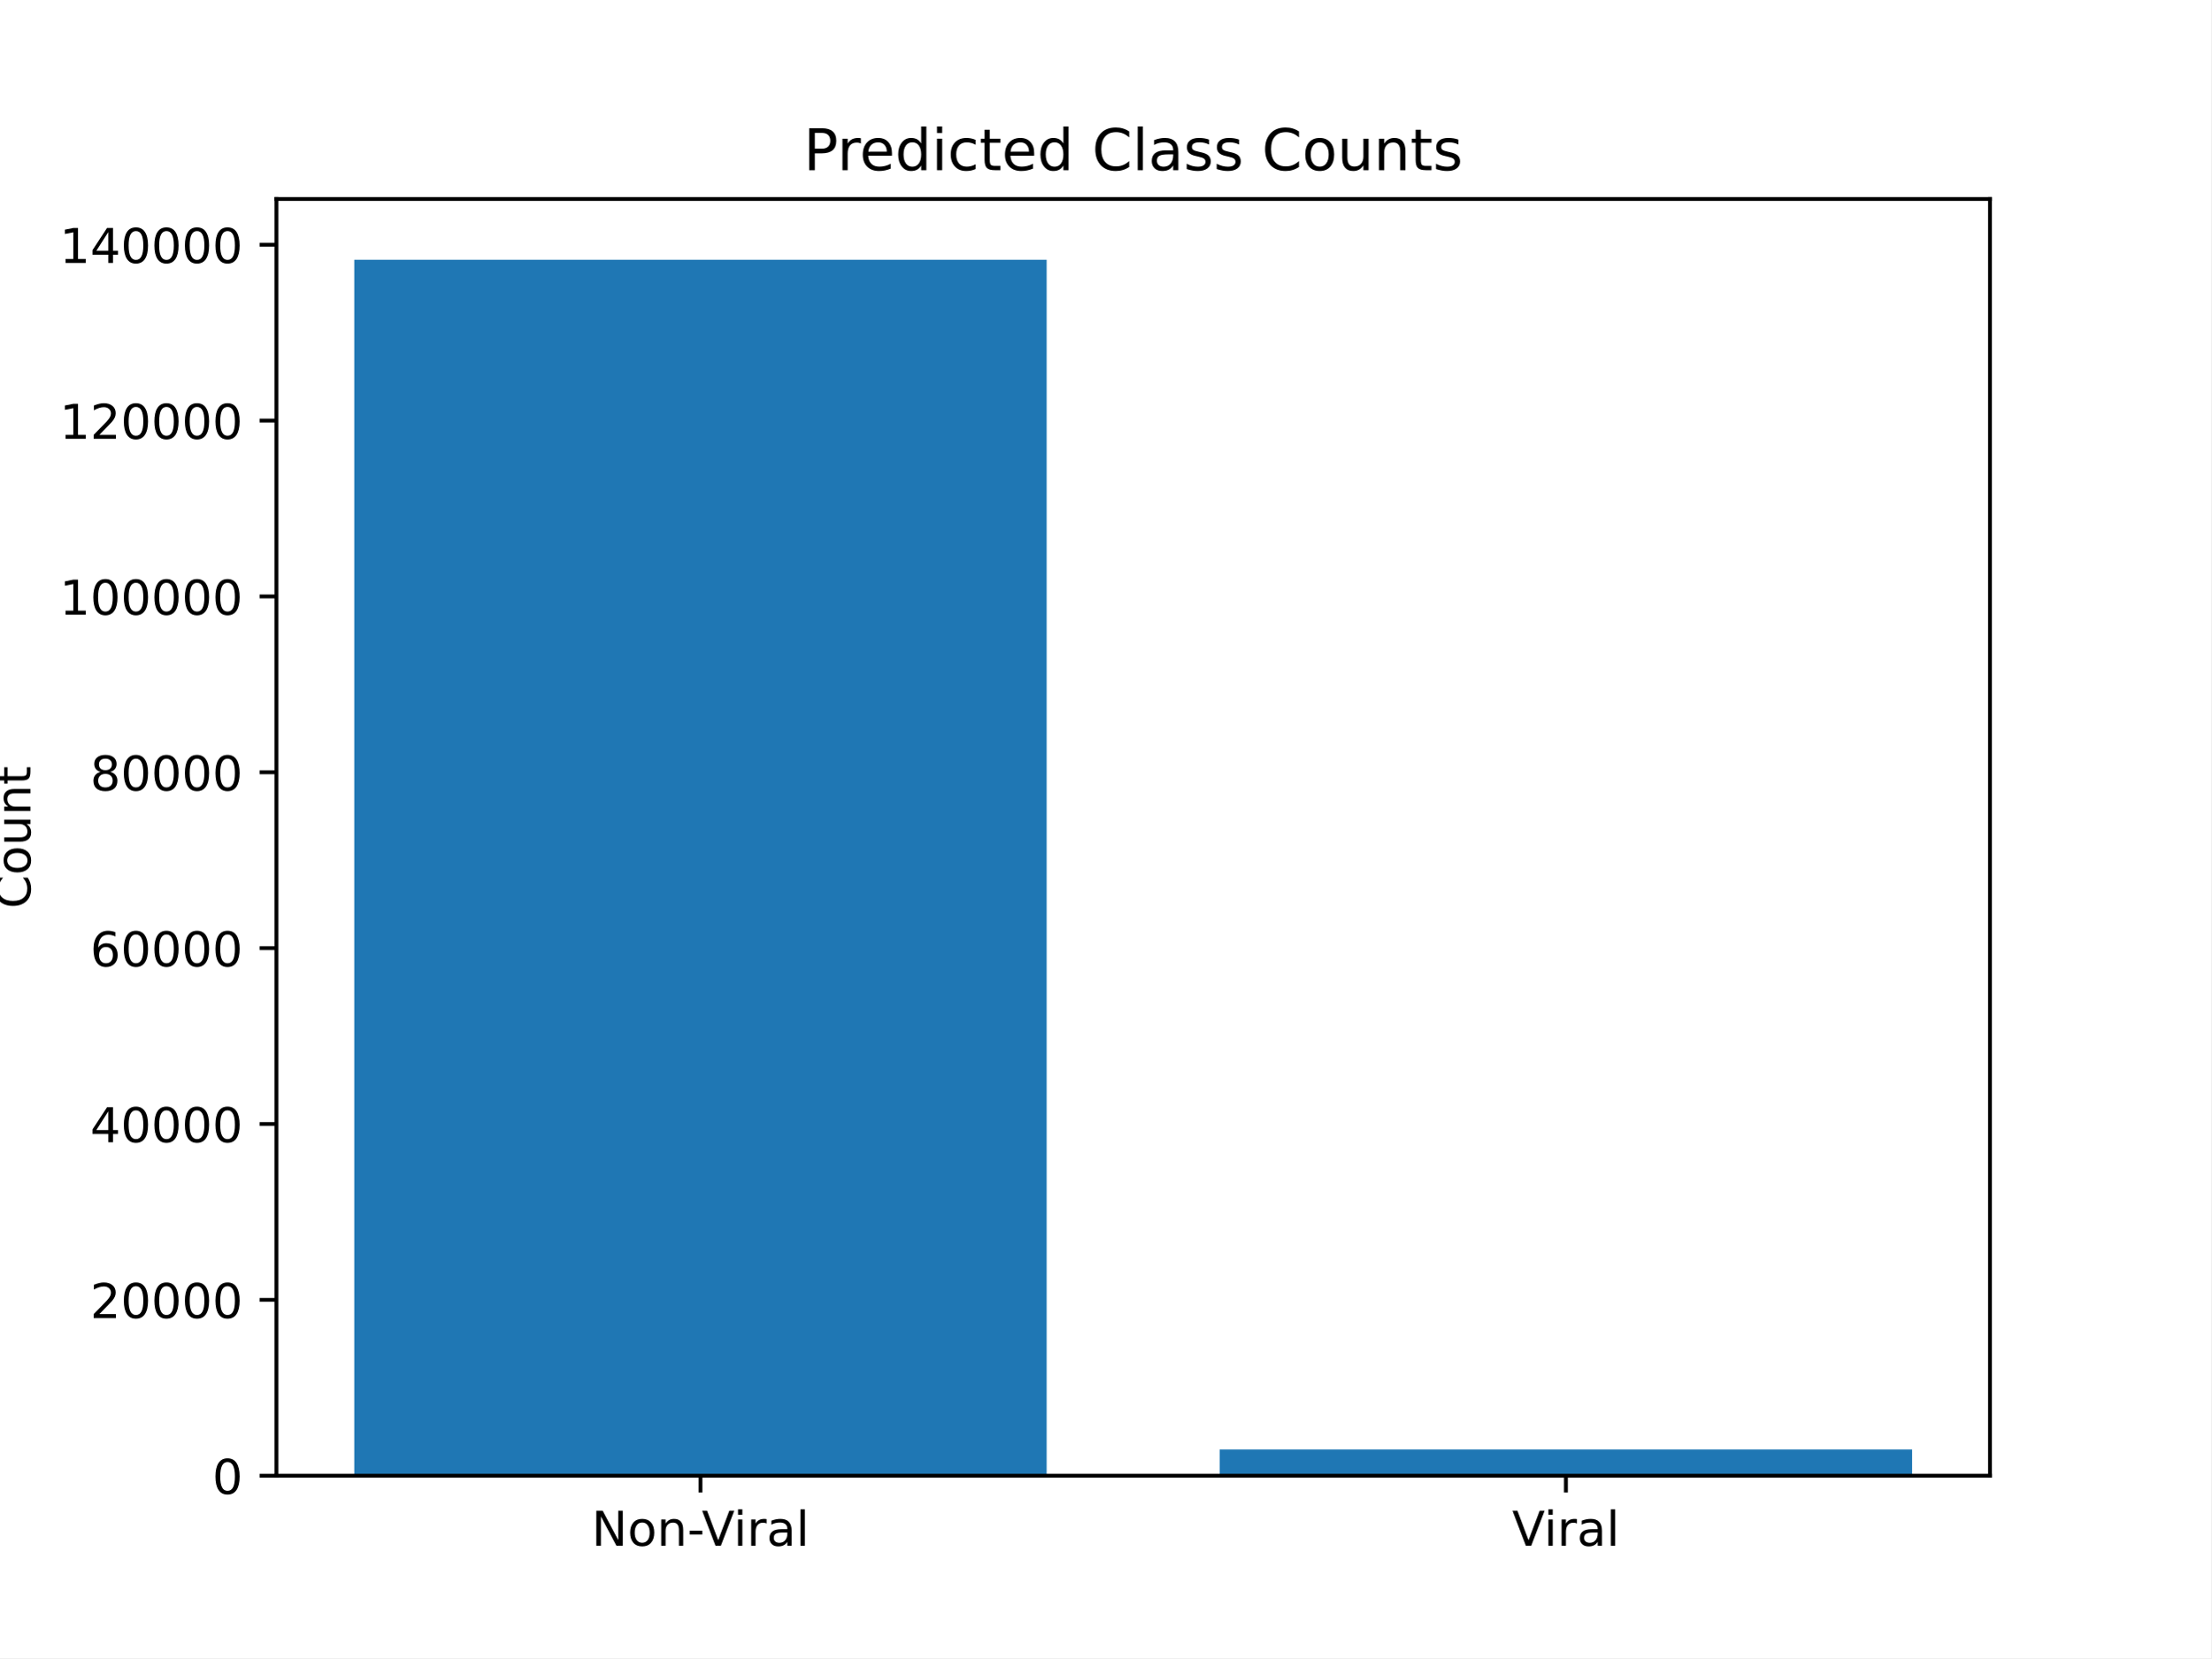
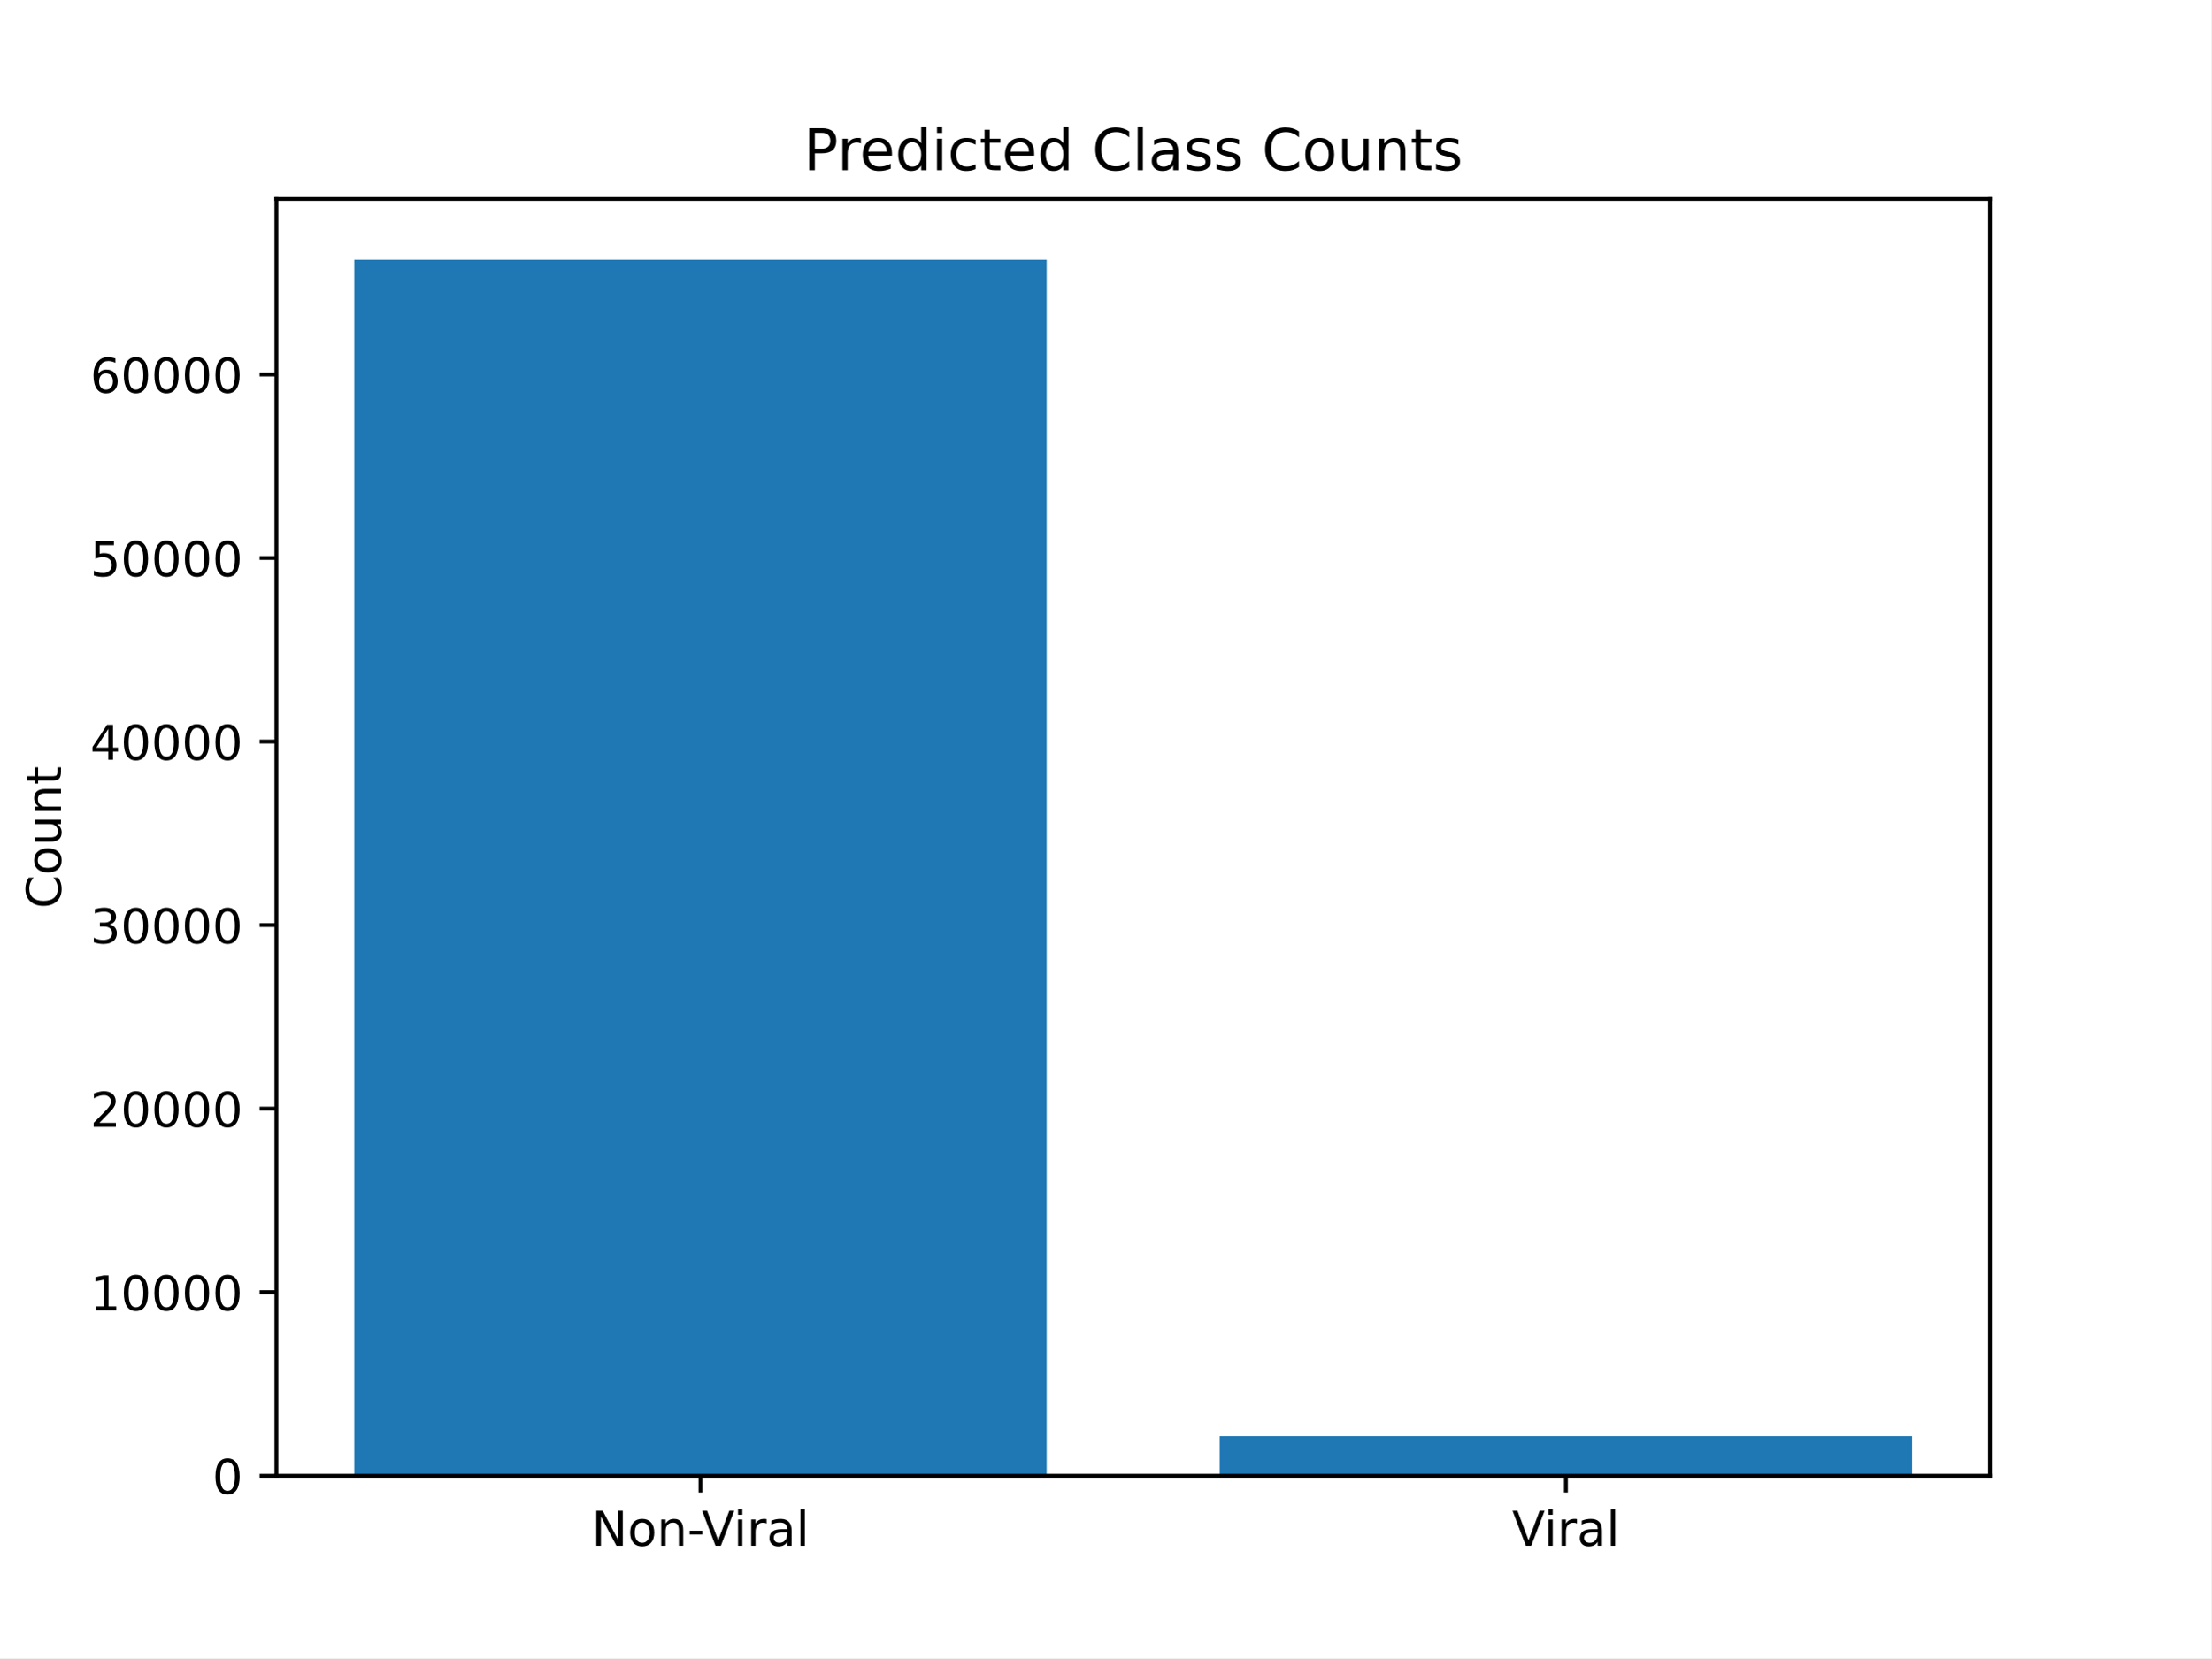
<svg xmlns="http://www.w3.org/2000/svg" xmlns:xlink="http://www.w3.org/1999/xlink" width="460.8pt" height="345.6pt" viewBox="0 0 460.8 345.6" version="1.1">
  <defs>
    <style type="text/css">*{stroke-linejoin: round; stroke-linecap: butt}</style>
  </defs>
  <g id="figure_1">
    <g id="patch_1">
      <path d="M 0 345.6  L 460.8 345.6  L 460.8 0  L 0 0  z " style="fill: #ffffff" />
    </g>
    <g id="axes_1">
      <g id="patch_2">
        <path d="M 57.6 307.584  L 414.72 307.584  L 414.72 41.472  L 57.6 41.472  z " style="fill: #ffffff" />
      </g>
      <g id="patch_3">
-         <path d="M 73.833 307.584  L 218.124 307.584  L 218.124 54.144  L 73.833 54.144  z " clip-path="url(#p0e6a1b97b8)" style="fill: #1f77b4" />
+         <path d="M 73.833 307.584  L 218.124 307.584  L 218.124 54.144  L 73.833 54.144  z " clip-path="url(#p6a5ea66371)" style="fill: #1f77b4" />
      </g>
      <g id="patch_4">
-         <path d="M 254.196 307.584  L 398.487 307.584  L 398.487 302.124  L 254.196 302.124  z " clip-path="url(#p0e6a1b97b8)" style="fill: #1f77b4" />
+         <path d="M 254.196 307.584  L 398.487 307.584  L 398.487 299.332  L 254.196 299.332  z " clip-path="url(#p6a5ea66371)" style="fill: #1f77b4" />
      </g>
      <g id="matplotlib.axis_1">
        <g id="xtick_1">
          <g id="line2d_1">
            <defs>
-               <path id="mfbfbe57a5a" d="M 0 0  L 0 3.5  " style="stroke: #000000; stroke-width: 0.8" />
+               <path id="md0900b554e" d="M 0 0  L 0 3.5  " style="stroke: #000000; stroke-width: 0.8" />
            </defs>
            <g>
-               <use xlink:href="#mfbfbe57a5a" x="145.978" y="307.584" style="stroke: #000000; stroke-width: 0.8" />
+               <use xlink:href="#md0900b554e" x="145.978" y="307.584" style="stroke: #000000; stroke-width: 0.8" />
            </g>
          </g>
          <g id="text_1">
            <g transform="translate(123.2938 322.1824) scale(0.1 -0.1)">
              <defs>
                <path id="DejaVuSans-4e" d="M 628 4666  L 1478 4666  L 3547 763  L 3547 4666  L 4159 4666  L 4159 0  L 3309 0  L 1241 3903  L 1241 0  L 628 0  L 628 4666  z " transform="scale(0.015625)" />
                <path id="DejaVuSans-6f" d="M 1959 3097  Q 1497 3097 1228 2736  Q 959 2375 959 1747  Q 959 1119 1226 758  Q 1494 397 1959 397  Q 2419 397 2687 759  Q 2956 1122 2956 1747  Q 2956 2369 2687 2733  Q 2419 3097 1959 3097  z M 1959 3584  Q 2709 3584 3137 3096  Q 3566 2609 3566 1747  Q 3566 888 3137 398  Q 2709 -91 1959 -91  Q 1206 -91 779 398  Q 353 888 353 1747  Q 353 2609 779 3096  Q 1206 3584 1959 3584  z " transform="scale(0.015625)" />
                <path id="DejaVuSans-6e" d="M 3513 2113  L 3513 0  L 2938 0  L 2938 2094  Q 2938 2591 2744 2837  Q 2550 3084 2163 3084  Q 1697 3084 1428 2787  Q 1159 2491 1159 1978  L 1159 0  L 581 0  L 581 3500  L 1159 3500  L 1159 2956  Q 1366 3272 1645 3428  Q 1925 3584 2291 3584  Q 2894 3584 3203 3211  Q 3513 2838 3513 2113  z " transform="scale(0.015625)" />
                <path id="DejaVuSans-2d" d="M 313 2009  L 1997 2009  L 1997 1497  L 313 1497  L 313 2009  z " transform="scale(0.015625)" />
                <path id="DejaVuSans-56" d="M 1831 0  L 50 4666  L 709 4666  L 2188 738  L 3669 4666  L 4325 4666  L 2547 0  L 1831 0  z " transform="scale(0.015625)" />
                <path id="DejaVuSans-69" d="M 603 3500  L 1178 3500  L 1178 0  L 603 0  L 603 3500  z M 603 4863  L 1178 4863  L 1178 4134  L 603 4134  L 603 4863  z " transform="scale(0.015625)" />
                <path id="DejaVuSans-72" d="M 2631 2963  Q 2534 3019 2420 3045  Q 2306 3072 2169 3072  Q 1681 3072 1420 2755  Q 1159 2438 1159 1844  L 1159 0  L 581 0  L 581 3500  L 1159 3500  L 1159 2956  Q 1341 3275 1631 3429  Q 1922 3584 2338 3584  Q 2397 3584 2469 3576  Q 2541 3569 2628 3553  L 2631 2963  z " transform="scale(0.015625)" />
                <path id="DejaVuSans-61" d="M 2194 1759  Q 1497 1759 1228 1600  Q 959 1441 959 1056  Q 959 750 1161 570  Q 1363 391 1709 391  Q 2188 391 2477 730  Q 2766 1069 2766 1631  L 2766 1759  L 2194 1759  z M 3341 1997  L 3341 0  L 2766 0  L 2766 531  Q 2569 213 2275 61  Q 1981 -91 1556 -91  Q 1019 -91 701 211  Q 384 513 384 1019  Q 384 1609 779 1909  Q 1175 2209 1959 2209  L 2766 2209  L 2766 2266  Q 2766 2663 2505 2880  Q 2244 3097 1772 3097  Q 1472 3097 1187 3025  Q 903 2953 641 2809  L 641 3341  Q 956 3463 1253 3523  Q 1550 3584 1831 3584  Q 2591 3584 2966 3190  Q 3341 2797 3341 1997  z " transform="scale(0.015625)" />
                <path id="DejaVuSans-6c" d="M 603 4863  L 1178 4863  L 1178 0  L 603 0  L 603 4863  z " transform="scale(0.015625)" />
              </defs>
              <use xlink:href="#DejaVuSans-4e" />
              <use xlink:href="#DejaVuSans-6f" transform="translate(74.80469 0)" />
              <use xlink:href="#DejaVuSans-6e" transform="translate(135.9863 0)" />
              <use xlink:href="#DejaVuSans-2d" transform="translate(199.3652 0)" />
              <use xlink:href="#DejaVuSans-56" transform="translate(229.5742 0)" />
              <use xlink:href="#DejaVuSans-69" transform="translate(295.7324 0)" />
              <use xlink:href="#DejaVuSans-72" transform="translate(323.5156 0)" />
              <use xlink:href="#DejaVuSans-61" transform="translate(364.6289 0)" />
              <use xlink:href="#DejaVuSans-6c" transform="translate(425.9082 0)" />
            </g>
          </g>
        </g>
        <g id="xtick_2">
          <g id="line2d_2">
            <g>
-               <use xlink:href="#mfbfbe57a5a" x="326.342" y="307.584" style="stroke: #000000; stroke-width: 0.8" />
+               <use xlink:href="#md0900b554e" x="326.342" y="307.584" style="stroke: #000000; stroke-width: 0.8" />
            </g>
          </g>
          <g id="text_2">
            <g transform="translate(315.1363 322.1824) scale(0.1 -0.1)">
              <use xlink:href="#DejaVuSans-56" />
              <use xlink:href="#DejaVuSans-69" transform="translate(66.1582 0)" />
              <use xlink:href="#DejaVuSans-72" transform="translate(93.94141 0)" />
              <use xlink:href="#DejaVuSans-61" transform="translate(135.0547 0)" />
              <use xlink:href="#DejaVuSans-6c" transform="translate(196.334 0)" />
            </g>
          </g>
        </g>
      </g>
      <g id="matplotlib.axis_2">
        <g id="ytick_1">
          <g id="line2d_3">
            <defs>
-               <path id="mb21f947b3a" d="M 0 0  L -3.5 0  " style="stroke: #000000; stroke-width: 0.8" />
+               <path id="m6a57cec182" d="M 0 0  L -3.5 0  " style="stroke: #000000; stroke-width: 0.8" />
            </defs>
            <g>
-               <use xlink:href="#mb21f947b3a" x="57.6" y="307.584" style="stroke: #000000; stroke-width: 0.8" />
+               <use xlink:href="#m6a57cec182" x="57.6" y="307.584" style="stroke: #000000; stroke-width: 0.8" />
            </g>
          </g>
          <g id="text_3">
            <g transform="translate(44.2375 311.3832) scale(0.1 -0.1)">
              <defs>
                <path id="DejaVuSans-30" d="M 2034 4250  Q 1547 4250 1301 3770  Q 1056 3291 1056 2328  Q 1056 1369 1301 889  Q 1547 409 2034 409  Q 2525 409 2770 889  Q 3016 1369 3016 2328  Q 3016 3291 2770 3770  Q 2525 4250 2034 4250  z M 2034 4750  Q 2819 4750 3233 4129  Q 3647 3509 3647 2328  Q 3647 1150 3233 529  Q 2819 -91 2034 -91  Q 1250 -91 836 529  Q 422 1150 422 2328  Q 422 3509 836 4129  Q 1250 4750 2034 4750  z " transform="scale(0.015625)" />
              </defs>
              <use xlink:href="#DejaVuSans-30" />
            </g>
          </g>
        </g>
        <g id="ytick_2">
          <g id="line2d_4">
            <g>
-               <use xlink:href="#mb21f947b3a" x="57.6" y="270.93" style="stroke: #000000; stroke-width: 0.8" />
+               <use xlink:href="#m6a57cec182" x="57.6" y="269.328" style="stroke: #000000; stroke-width: 0.8" />
            </g>
          </g>
          <g id="text_4">
-             <g transform="translate(18.7875 274.7287) scale(0.1 -0.1)">
-               <defs>
-                 <path id="DejaVuSans-32" d="M 1228 531  L 3431 531  L 3431 0  L 469 0  L 469 531  Q 828 903 1448 1529  Q 2069 2156 2228 2338  Q 2531 2678 2651 2914  Q 2772 3150 2772 3378  Q 2772 3750 2511 3984  Q 2250 4219 1831 4219  Q 1534 4219 1204 4116  Q 875 4013 500 3803  L 500 4441  Q 881 4594 1212 4672  Q 1544 4750 1819 4750  Q 2544 4750 2975 4387  Q 3406 4025 3406 3419  Q 3406 3131 3298 2873  Q 3191 2616 2906 2266  Q 2828 2175 2409 1742  Q 1991 1309 1228 531  z " transform="scale(0.015625)" />
-               </defs>
-               <use xlink:href="#DejaVuSans-32" />
+             <g transform="translate(18.7875 273.127) scale(0.1 -0.1)">
+               <defs>
+                 <path id="DejaVuSans-31" d="M 794 531  L 1825 531  L 1825 4091  L 703 3866  L 703 4441  L 1819 4666  L 2450 4666  L 2450 531  L 3481 531  L 3481 0  L 794 0  L 794 531  z " transform="scale(0.015625)" />
+               </defs>
+               <use xlink:href="#DejaVuSans-31" />
              <use xlink:href="#DejaVuSans-30" transform="translate(63.62305 0)" />
              <use xlink:href="#DejaVuSans-30" transform="translate(127.2461 0)" />
              <use xlink:href="#DejaVuSans-30" transform="translate(190.8691 0)" />
              <use xlink:href="#DejaVuSans-30" transform="translate(254.4922 0)" />
            </g>
          </g>
        </g>
        <g id="ytick_3">
          <g id="line2d_5">
            <g>
-               <use xlink:href="#mb21f947b3a" x="57.6" y="234.275" style="stroke: #000000; stroke-width: 0.8" />
+               <use xlink:href="#m6a57cec182" x="57.6" y="231.072" style="stroke: #000000; stroke-width: 0.8" />
            </g>
          </g>
          <g id="text_5">
-             <g transform="translate(18.7875 238.0743) scale(0.1 -0.1)">
-               <defs>
-                 <path id="DejaVuSans-34" d="M 2419 4116  L 825 1625  L 2419 1625  L 2419 4116  z M 2253 4666  L 3047 4666  L 3047 1625  L 3713 1625  L 3713 1100  L 3047 1100  L 3047 0  L 2419 0  L 2419 1100  L 313 1100  L 313 1709  L 2253 4666  z " transform="scale(0.015625)" />
-               </defs>
-               <use xlink:href="#DejaVuSans-34" />
+             <g transform="translate(18.7875 234.8707) scale(0.1 -0.1)">
+               <defs>
+                 <path id="DejaVuSans-32" d="M 1228 531  L 3431 531  L 3431 0  L 469 0  L 469 531  Q 828 903 1448 1529  Q 2069 2156 2228 2338  Q 2531 2678 2651 2914  Q 2772 3150 2772 3378  Q 2772 3750 2511 3984  Q 2250 4219 1831 4219  Q 1534 4219 1204 4116  Q 875 4013 500 3803  L 500 4441  Q 881 4594 1212 4672  Q 1544 4750 1819 4750  Q 2544 4750 2975 4387  Q 3406 4025 3406 3419  Q 3406 3131 3298 2873  Q 3191 2616 2906 2266  Q 2828 2175 2409 1742  Q 1991 1309 1228 531  z " transform="scale(0.015625)" />
+               </defs>
+               <use xlink:href="#DejaVuSans-32" />
              <use xlink:href="#DejaVuSans-30" transform="translate(63.62305 0)" />
              <use xlink:href="#DejaVuSans-30" transform="translate(127.2461 0)" />
              <use xlink:href="#DejaVuSans-30" transform="translate(190.8691 0)" />
              <use xlink:href="#DejaVuSans-30" transform="translate(254.4922 0)" />
            </g>
          </g>
        </g>
        <g id="ytick_4">
          <g id="line2d_6">
            <g>
-               <use xlink:href="#mb21f947b3a" x="57.6" y="197.621" style="stroke: #000000; stroke-width: 0.8" />
+               <use xlink:href="#m6a57cec182" x="57.6" y="192.815" style="stroke: #000000; stroke-width: 0.8" />
            </g>
          </g>
          <g id="text_6">
-             <g transform="translate(18.7875 201.4198) scale(0.1 -0.1)">
-               <defs>
-                 <path id="DejaVuSans-36" d="M 2113 2584  Q 1688 2584 1439 2293  Q 1191 2003 1191 1497  Q 1191 994 1439 701  Q 1688 409 2113 409  Q 2538 409 2786 701  Q 3034 994 3034 1497  Q 3034 2003 2786 2293  Q 2538 2584 2113 2584  z M 3366 4563  L 3366 3988  Q 3128 4100 2886 4159  Q 2644 4219 2406 4219  Q 1781 4219 1451 3797  Q 1122 3375 1075 2522  Q 1259 2794 1537 2939  Q 1816 3084 2150 3084  Q 2853 3084 3261 2657  Q 3669 2231 3669 1497  Q 3669 778 3244 343  Q 2819 -91 2113 -91  Q 1303 -91 875 529  Q 447 1150 447 2328  Q 447 3434 972 4092  Q 1497 4750 2381 4750  Q 2619 4750 2861 4703  Q 3103 4656 3366 4563  z " transform="scale(0.015625)" />
-               </defs>
-               <use xlink:href="#DejaVuSans-36" />
+             <g transform="translate(18.7875 196.6145) scale(0.1 -0.1)">
+               <defs>
+                 <path id="DejaVuSans-33" d="M 2597 2516  Q 3050 2419 3304 2112  Q 3559 1806 3559 1356  Q 3559 666 3084 287  Q 2609 -91 1734 -91  Q 1441 -91 1130 -33  Q 819 25 488 141  L 488 750  Q 750 597 1062 519  Q 1375 441 1716 441  Q 2309 441 2620 675  Q 2931 909 2931 1356  Q 2931 1769 2642 2001  Q 2353 2234 1838 2234  L 1294 2234  L 1294 2753  L 1863 2753  Q 2328 2753 2575 2939  Q 2822 3125 2822 3475  Q 2822 3834 2567 4026  Q 2313 4219 1838 4219  Q 1578 4219 1281 4162  Q 984 4106 628 3988  L 628 4550  Q 988 4650 1302 4700  Q 1616 4750 1894 4750  Q 2613 4750 3031 4423  Q 3450 4097 3450 3541  Q 3450 3153 3228 2886  Q 3006 2619 2597 2516  z " transform="scale(0.015625)" />
+               </defs>
+               <use xlink:href="#DejaVuSans-33" />
              <use xlink:href="#DejaVuSans-30" transform="translate(63.62305 0)" />
              <use xlink:href="#DejaVuSans-30" transform="translate(127.2461 0)" />
              <use xlink:href="#DejaVuSans-30" transform="translate(190.8691 0)" />
              <use xlink:href="#DejaVuSans-30" transform="translate(254.4922 0)" />
            </g>
          </g>
        </g>
        <g id="ytick_5">
          <g id="line2d_7">
            <g>
-               <use xlink:href="#mb21f947b3a" x="57.6" y="160.966" style="stroke: #000000; stroke-width: 0.8" />
+               <use xlink:href="#m6a57cec182" x="57.6" y="154.559" style="stroke: #000000; stroke-width: 0.8" />
            </g>
          </g>
          <g id="text_7">
-             <g transform="translate(18.7875 164.7653) scale(0.1 -0.1)">
-               <defs>
-                 <path id="DejaVuSans-38" d="M 2034 2216  Q 1584 2216 1326 1975  Q 1069 1734 1069 1313  Q 1069 891 1326 650  Q 1584 409 2034 409  Q 2484 409 2743 651  Q 3003 894 3003 1313  Q 3003 1734 2745 1975  Q 2488 2216 2034 2216  z M 1403 2484  Q 997 2584 770 2862  Q 544 3141 544 3541  Q 544 4100 942 4425  Q 1341 4750 2034 4750  Q 2731 4750 3128 4425  Q 3525 4100 3525 3541  Q 3525 3141 3298 2862  Q 3072 2584 2669 2484  Q 3125 2378 3379 2068  Q 3634 1759 3634 1313  Q 3634 634 3220 271  Q 2806 -91 2034 -91  Q 1263 -91 848 271  Q 434 634 434 1313  Q 434 1759 690 2068  Q 947 2378 1403 2484  z M 1172 3481  Q 1172 3119 1398 2916  Q 1625 2713 2034 2713  Q 2441 2713 2670 2916  Q 2900 3119 2900 3481  Q 2900 3844 2670 4047  Q 2441 4250 2034 4250  Q 1625 4250 1398 4047  Q 1172 3844 1172 3481  z " transform="scale(0.015625)" />
-               </defs>
-               <use xlink:href="#DejaVuSans-38" />
+             <g transform="translate(18.7875 158.3582) scale(0.1 -0.1)">
+               <defs>
+                 <path id="DejaVuSans-34" d="M 2419 4116  L 825 1625  L 2419 1625  L 2419 4116  z M 2253 4666  L 3047 4666  L 3047 1625  L 3713 1625  L 3713 1100  L 3047 1100  L 3047 0  L 2419 0  L 2419 1100  L 313 1100  L 313 1709  L 2253 4666  z " transform="scale(0.015625)" />
+               </defs>
+               <use xlink:href="#DejaVuSans-34" />
              <use xlink:href="#DejaVuSans-30" transform="translate(63.62305 0)" />
              <use xlink:href="#DejaVuSans-30" transform="translate(127.2461 0)" />
              <use xlink:href="#DejaVuSans-30" transform="translate(190.8691 0)" />
              <use xlink:href="#DejaVuSans-30" transform="translate(254.4922 0)" />
            </g>
          </g>
        </g>
        <g id="ytick_6">
          <g id="line2d_8">
            <g>
-               <use xlink:href="#mb21f947b3a" x="57.6" y="124.312" style="stroke: #000000; stroke-width: 0.8" />
+               <use xlink:href="#m6a57cec182" x="57.6" y="116.303" style="stroke: #000000; stroke-width: 0.8" />
            </g>
          </g>
          <g id="text_8">
-             <g transform="translate(12.425 128.1109) scale(0.1 -0.1)">
-               <defs>
-                 <path id="DejaVuSans-31" d="M 794 531  L 1825 531  L 1825 4091  L 703 3866  L 703 4441  L 1819 4666  L 2450 4666  L 2450 531  L 3481 531  L 3481 0  L 794 0  L 794 531  z " transform="scale(0.015625)" />
-               </defs>
-               <use xlink:href="#DejaVuSans-31" />
-               <use xlink:href="#DejaVuSans-30" transform="translate(63.62305 0)" />
-               <use xlink:href="#DejaVuSans-30" transform="translate(127.2461 0)" />
-               <use xlink:href="#DejaVuSans-30" transform="translate(190.8691 0)" />
-               <use xlink:href="#DejaVuSans-30" transform="translate(254.4922 0)" />
-               <use xlink:href="#DejaVuSans-30" transform="translate(318.1152 0)" />
+             <g transform="translate(18.7875 120.102) scale(0.1 -0.1)">
+               <defs>
+                 <path id="DejaVuSans-35" d="M 691 4666  L 3169 4666  L 3169 4134  L 1269 4134  L 1269 2991  Q 1406 3038 1543 3061  Q 1681 3084 1819 3084  Q 2600 3084 3056 2656  Q 3513 2228 3513 1497  Q 3513 744 3044 326  Q 2575 -91 1722 -91  Q 1428 -91 1123 -41  Q 819 9 494 109  L 494 744  Q 775 591 1075 516  Q 1375 441 1709 441  Q 2250 441 2565 725  Q 2881 1009 2881 1497  Q 2881 1984 2565 2268  Q 2250 2553 1709 2553  Q 1456 2553 1204 2497  Q 953 2441 691 2322  L 691 4666  z " transform="scale(0.015625)" />
+               </defs>
+               <use xlink:href="#DejaVuSans-35" />
+               <use xlink:href="#DejaVuSans-30" transform="translate(63.62305 0)" />
+               <use xlink:href="#DejaVuSans-30" transform="translate(127.2461 0)" />
+               <use xlink:href="#DejaVuSans-30" transform="translate(190.8691 0)" />
+               <use xlink:href="#DejaVuSans-30" transform="translate(254.4922 0)" />
            </g>
          </g>
        </g>
        <g id="ytick_7">
          <g id="line2d_9">
            <g>
-               <use xlink:href="#mb21f947b3a" x="57.6" y="87.657" style="stroke: #000000; stroke-width: 0.8" />
+               <use xlink:href="#m6a57cec182" x="57.6" y="78.047" style="stroke: #000000; stroke-width: 0.8" />
            </g>
          </g>
          <g id="text_9">
-             <g transform="translate(12.425 91.4564) scale(0.1 -0.1)">
-               <use xlink:href="#DejaVuSans-31" />
-               <use xlink:href="#DejaVuSans-32" transform="translate(63.62305 0)" />
-               <use xlink:href="#DejaVuSans-30" transform="translate(127.2461 0)" />
-               <use xlink:href="#DejaVuSans-30" transform="translate(190.8691 0)" />
-               <use xlink:href="#DejaVuSans-30" transform="translate(254.4922 0)" />
-               <use xlink:href="#DejaVuSans-30" transform="translate(318.1152 0)" />
-             </g>
-           </g>
-         </g>
-         <g id="ytick_8">
-           <g id="line2d_10">
-             <g>
-               <use xlink:href="#mb21f947b3a" x="57.6" y="51.003" style="stroke: #000000; stroke-width: 0.8" />
-             </g>
-           </g>
-           <g id="text_10">
-             <g transform="translate(12.425 54.80193) scale(0.1 -0.1)">
-               <use xlink:href="#DejaVuSans-31" />
-               <use xlink:href="#DejaVuSans-34" transform="translate(63.62305 0)" />
-               <use xlink:href="#DejaVuSans-30" transform="translate(127.2461 0)" />
-               <use xlink:href="#DejaVuSans-30" transform="translate(190.8691 0)" />
-               <use xlink:href="#DejaVuSans-30" transform="translate(254.4922 0)" />
-               <use xlink:href="#DejaVuSans-30" transform="translate(318.1152 0)" />
-             </g>
-           </g>
-         </g>
-         <g id="text_11">
-           <g transform="translate(6.345312 189.3764) rotate(-90) scale(0.1 -0.1)">
+             <g transform="translate(18.7875 81.84572) scale(0.1 -0.1)">
+               <defs>
+                 <path id="DejaVuSans-36" d="M 2113 2584  Q 1688 2584 1439 2293  Q 1191 2003 1191 1497  Q 1191 994 1439 701  Q 1688 409 2113 409  Q 2538 409 2786 701  Q 3034 994 3034 1497  Q 3034 2003 2786 2293  Q 2538 2584 2113 2584  z M 3366 4563  L 3366 3988  Q 3128 4100 2886 4159  Q 2644 4219 2406 4219  Q 1781 4219 1451 3797  Q 1122 3375 1075 2522  Q 1259 2794 1537 2939  Q 1816 3084 2150 3084  Q 2853 3084 3261 2657  Q 3669 2231 3669 1497  Q 3669 778 3244 343  Q 2819 -91 2113 -91  Q 1303 -91 875 529  Q 447 1150 447 2328  Q 447 3434 972 4092  Q 1497 4750 2381 4750  Q 2619 4750 2861 4703  Q 3103 4656 3366 4563  z " transform="scale(0.015625)" />
+               </defs>
+               <use xlink:href="#DejaVuSans-36" />
+               <use xlink:href="#DejaVuSans-30" transform="translate(63.62305 0)" />
+               <use xlink:href="#DejaVuSans-30" transform="translate(127.2461 0)" />
+               <use xlink:href="#DejaVuSans-30" transform="translate(190.8691 0)" />
+               <use xlink:href="#DejaVuSans-30" transform="translate(254.4922 0)" />
+             </g>
+           </g>
+         </g>
+         <g id="text_10">
+           <g transform="translate(12.70781 189.3764) rotate(-90) scale(0.1 -0.1)">
            <defs>
              <path id="DejaVuSans-43" d="M 4122 4306  L 4122 3641  Q 3803 3938 3442 4084  Q 3081 4231 2675 4231  Q 1875 4231 1450 3742  Q 1025 3253 1025 2328  Q 1025 1406 1450 917  Q 1875 428 2675 428  Q 3081 428 3442 575  Q 3803 722 4122 1019  L 4122 359  Q 3791 134 3420 21  Q 3050 -91 2638 -91  Q 1578 -91 968 557  Q 359 1206 359 2328  Q 359 3453 968 4101  Q 1578 4750 2638 4750  Q 3056 4750 3426 4639  Q 3797 4528 4122 4306  z " transform="scale(0.015625)" />
              <path id="DejaVuSans-75" d="M 544 1381  L 544 3500  L 1119 3500  L 1119 1403  Q 1119 906 1312 657  Q 1506 409 1894 409  Q 2359 409 2629 706  Q 2900 1003 2900 1516  L 2900 3500  L 3475 3500  L 3475 0  L 2900 0  L 2900 538  Q 2691 219 2414 64  Q 2138 -91 1772 -91  Q 1169 -91 856 284  Q 544 659 544 1381  z M 1991 3584  L 1991 3584  z " transform="scale(0.015625)" />
              <path id="DejaVuSans-74" d="M 1172 4494  L 1172 3500  L 2356 3500  L 2356 3053  L 1172 3053  L 1172 1153  Q 1172 725 1289 603  Q 1406 481 1766 481  L 2356 481  L 2356 0  L 1766 0  Q 1100 0 847 248  Q 594 497 594 1153  L 594 3053  L 172 3053  L 172 3500  L 594 3500  L 594 4494  L 1172 4494  z " transform="scale(0.015625)" />
            </defs>
            <use xlink:href="#DejaVuSans-43" />
            <use xlink:href="#DejaVuSans-6f" transform="translate(69.82422 0)" />
            <use xlink:href="#DejaVuSans-75" transform="translate(131.0059 0)" />
            <use xlink:href="#DejaVuSans-6e" transform="translate(194.3848 0)" />
            <use xlink:href="#DejaVuSans-74" transform="translate(257.7637 0)" />
          </g>
        </g>
      </g>
      <g id="patch_5">
        <path d="M 57.6 307.584  L 57.6 41.472  " style="fill: none; stroke: #000000; stroke-width: 0.8; stroke-linejoin: miter; stroke-linecap: square" />
      </g>
      <g id="patch_6">
        <path d="M 414.72 307.584  L 414.72 41.472  " style="fill: none; stroke: #000000; stroke-width: 0.8; stroke-linejoin: miter; stroke-linecap: square" />
      </g>
      <g id="patch_7">
        <path d="M 57.6 307.584  L 414.72 307.584  " style="fill: none; stroke: #000000; stroke-width: 0.8; stroke-linejoin: miter; stroke-linecap: square" />
      </g>
      <g id="patch_8">
        <path d="M 57.6 41.472  L 414.72 41.472  " style="fill: none; stroke: #000000; stroke-width: 0.8; stroke-linejoin: miter; stroke-linecap: square" />
      </g>
-       <g id="text_12">
+       <g id="text_11">
        <g transform="translate(167.4534 35.472) scale(0.12 -0.12)">
          <defs>
            <path id="DejaVuSans-50" d="M 1259 4147  L 1259 2394  L 2053 2394  Q 2494 2394 2734 2622  Q 2975 2850 2975 3272  Q 2975 3691 2734 3919  Q 2494 4147 2053 4147  L 1259 4147  z M 628 4666  L 2053 4666  Q 2838 4666 3239 4311  Q 3641 3956 3641 3272  Q 3641 2581 3239 2228  Q 2838 1875 2053 1875  L 1259 1875  L 1259 0  L 628 0  L 628 4666  z " transform="scale(0.015625)" />
            <path id="DejaVuSans-65" d="M 3597 1894  L 3597 1613  L 953 1613  Q 991 1019 1311 708  Q 1631 397 2203 397  Q 2534 397 2845 478  Q 3156 559 3463 722  L 3463 178  Q 3153 47 2828 -22  Q 2503 -91 2169 -91  Q 1331 -91 842 396  Q 353 884 353 1716  Q 353 2575 817 3079  Q 1281 3584 2069 3584  Q 2775 3584 3186 3129  Q 3597 2675 3597 1894  z M 3022 2063  Q 3016 2534 2758 2815  Q 2500 3097 2075 3097  Q 1594 3097 1305 2825  Q 1016 2553 972 2059  L 3022 2063  z " transform="scale(0.015625)" />
            <path id="DejaVuSans-64" d="M 2906 2969  L 2906 4863  L 3481 4863  L 3481 0  L 2906 0  L 2906 525  Q 2725 213 2448 61  Q 2172 -91 1784 -91  Q 1150 -91 751 415  Q 353 922 353 1747  Q 353 2572 751 3078  Q 1150 3584 1784 3584  Q 2172 3584 2448 3432  Q 2725 3281 2906 2969  z M 947 1747  Q 947 1113 1208 752  Q 1469 391 1925 391  Q 2381 391 2643 752  Q 2906 1113 2906 1747  Q 2906 2381 2643 2742  Q 2381 3103 1925 3103  Q 1469 3103 1208 2742  Q 947 2381 947 1747  z " transform="scale(0.015625)" />
            <path id="DejaVuSans-63" d="M 3122 3366  L 3122 2828  Q 2878 2963 2633 3030  Q 2388 3097 2138 3097  Q 1578 3097 1268 2742  Q 959 2388 959 1747  Q 959 1106 1268 751  Q 1578 397 2138 397  Q 2388 397 2633 464  Q 2878 531 3122 666  L 3122 134  Q 2881 22 2623 -34  Q 2366 -91 2075 -91  Q 1284 -91 818 406  Q 353 903 353 1747  Q 353 2603 823 3093  Q 1294 3584 2113 3584  Q 2378 3584 2631 3529  Q 2884 3475 3122 3366  z " transform="scale(0.015625)" />
            <path id="DejaVuSans-20" transform="scale(0.015625)" />
            <path id="DejaVuSans-73" d="M 2834 3397  L 2834 2853  Q 2591 2978 2328 3040  Q 2066 3103 1784 3103  Q 1356 3103 1142 2972  Q 928 2841 928 2578  Q 928 2378 1081 2264  Q 1234 2150 1697 2047  L 1894 2003  Q 2506 1872 2764 1633  Q 3022 1394 3022 966  Q 3022 478 2636 193  Q 2250 -91 1575 -91  Q 1294 -91 989 -36  Q 684 19 347 128  L 347 722  Q 666 556 975 473  Q 1284 391 1588 391  Q 1994 391 2212 530  Q 2431 669 2431 922  Q 2431 1156 2273 1281  Q 2116 1406 1581 1522  L 1381 1569  Q 847 1681 609 1914  Q 372 2147 372 2553  Q 372 3047 722 3315  Q 1072 3584 1716 3584  Q 2034 3584 2315 3537  Q 2597 3491 2834 3397  z " transform="scale(0.015625)" />
          </defs>
          <use xlink:href="#DejaVuSans-50" />
          <use xlink:href="#DejaVuSans-72" transform="translate(58.55273 0)" />
          <use xlink:href="#DejaVuSans-65" transform="translate(97.41602 0)" />
          <use xlink:href="#DejaVuSans-64" transform="translate(158.9395 0)" />
          <use xlink:href="#DejaVuSans-69" transform="translate(222.416 0)" />
          <use xlink:href="#DejaVuSans-63" transform="translate(250.1992 0)" />
          <use xlink:href="#DejaVuSans-74" transform="translate(305.1797 0)" />
          <use xlink:href="#DejaVuSans-65" transform="translate(344.3887 0)" />
          <use xlink:href="#DejaVuSans-64" transform="translate(405.9121 0)" />
          <use xlink:href="#DejaVuSans-20" transform="translate(469.3887 0)" />
          <use xlink:href="#DejaVuSans-43" transform="translate(501.1758 0)" />
          <use xlink:href="#DejaVuSans-6c" transform="translate(571 0)" />
          <use xlink:href="#DejaVuSans-61" transform="translate(598.7832 0)" />
          <use xlink:href="#DejaVuSans-73" transform="translate(660.0625 0)" />
          <use xlink:href="#DejaVuSans-73" transform="translate(712.1621 0)" />
          <use xlink:href="#DejaVuSans-20" transform="translate(764.2617 0)" />
          <use xlink:href="#DejaVuSans-43" transform="translate(796.0488 0)" />
          <use xlink:href="#DejaVuSans-6f" transform="translate(865.873 0)" />
          <use xlink:href="#DejaVuSans-75" transform="translate(927.0547 0)" />
          <use xlink:href="#DejaVuSans-6e" transform="translate(990.4336 0)" />
          <use xlink:href="#DejaVuSans-74" transform="translate(1053.812 0)" />
          <use xlink:href="#DejaVuSans-73" transform="translate(1093.021 0)" />
        </g>
      </g>
    </g>
  </g>
  <defs>
-     <clipPath id="p0e6a1b97b8">
+     <clipPath id="p6a5ea66371">
      <rect x="57.6" y="41.472" width="357.12" height="266.112" />
    </clipPath>
  </defs>
</svg>
